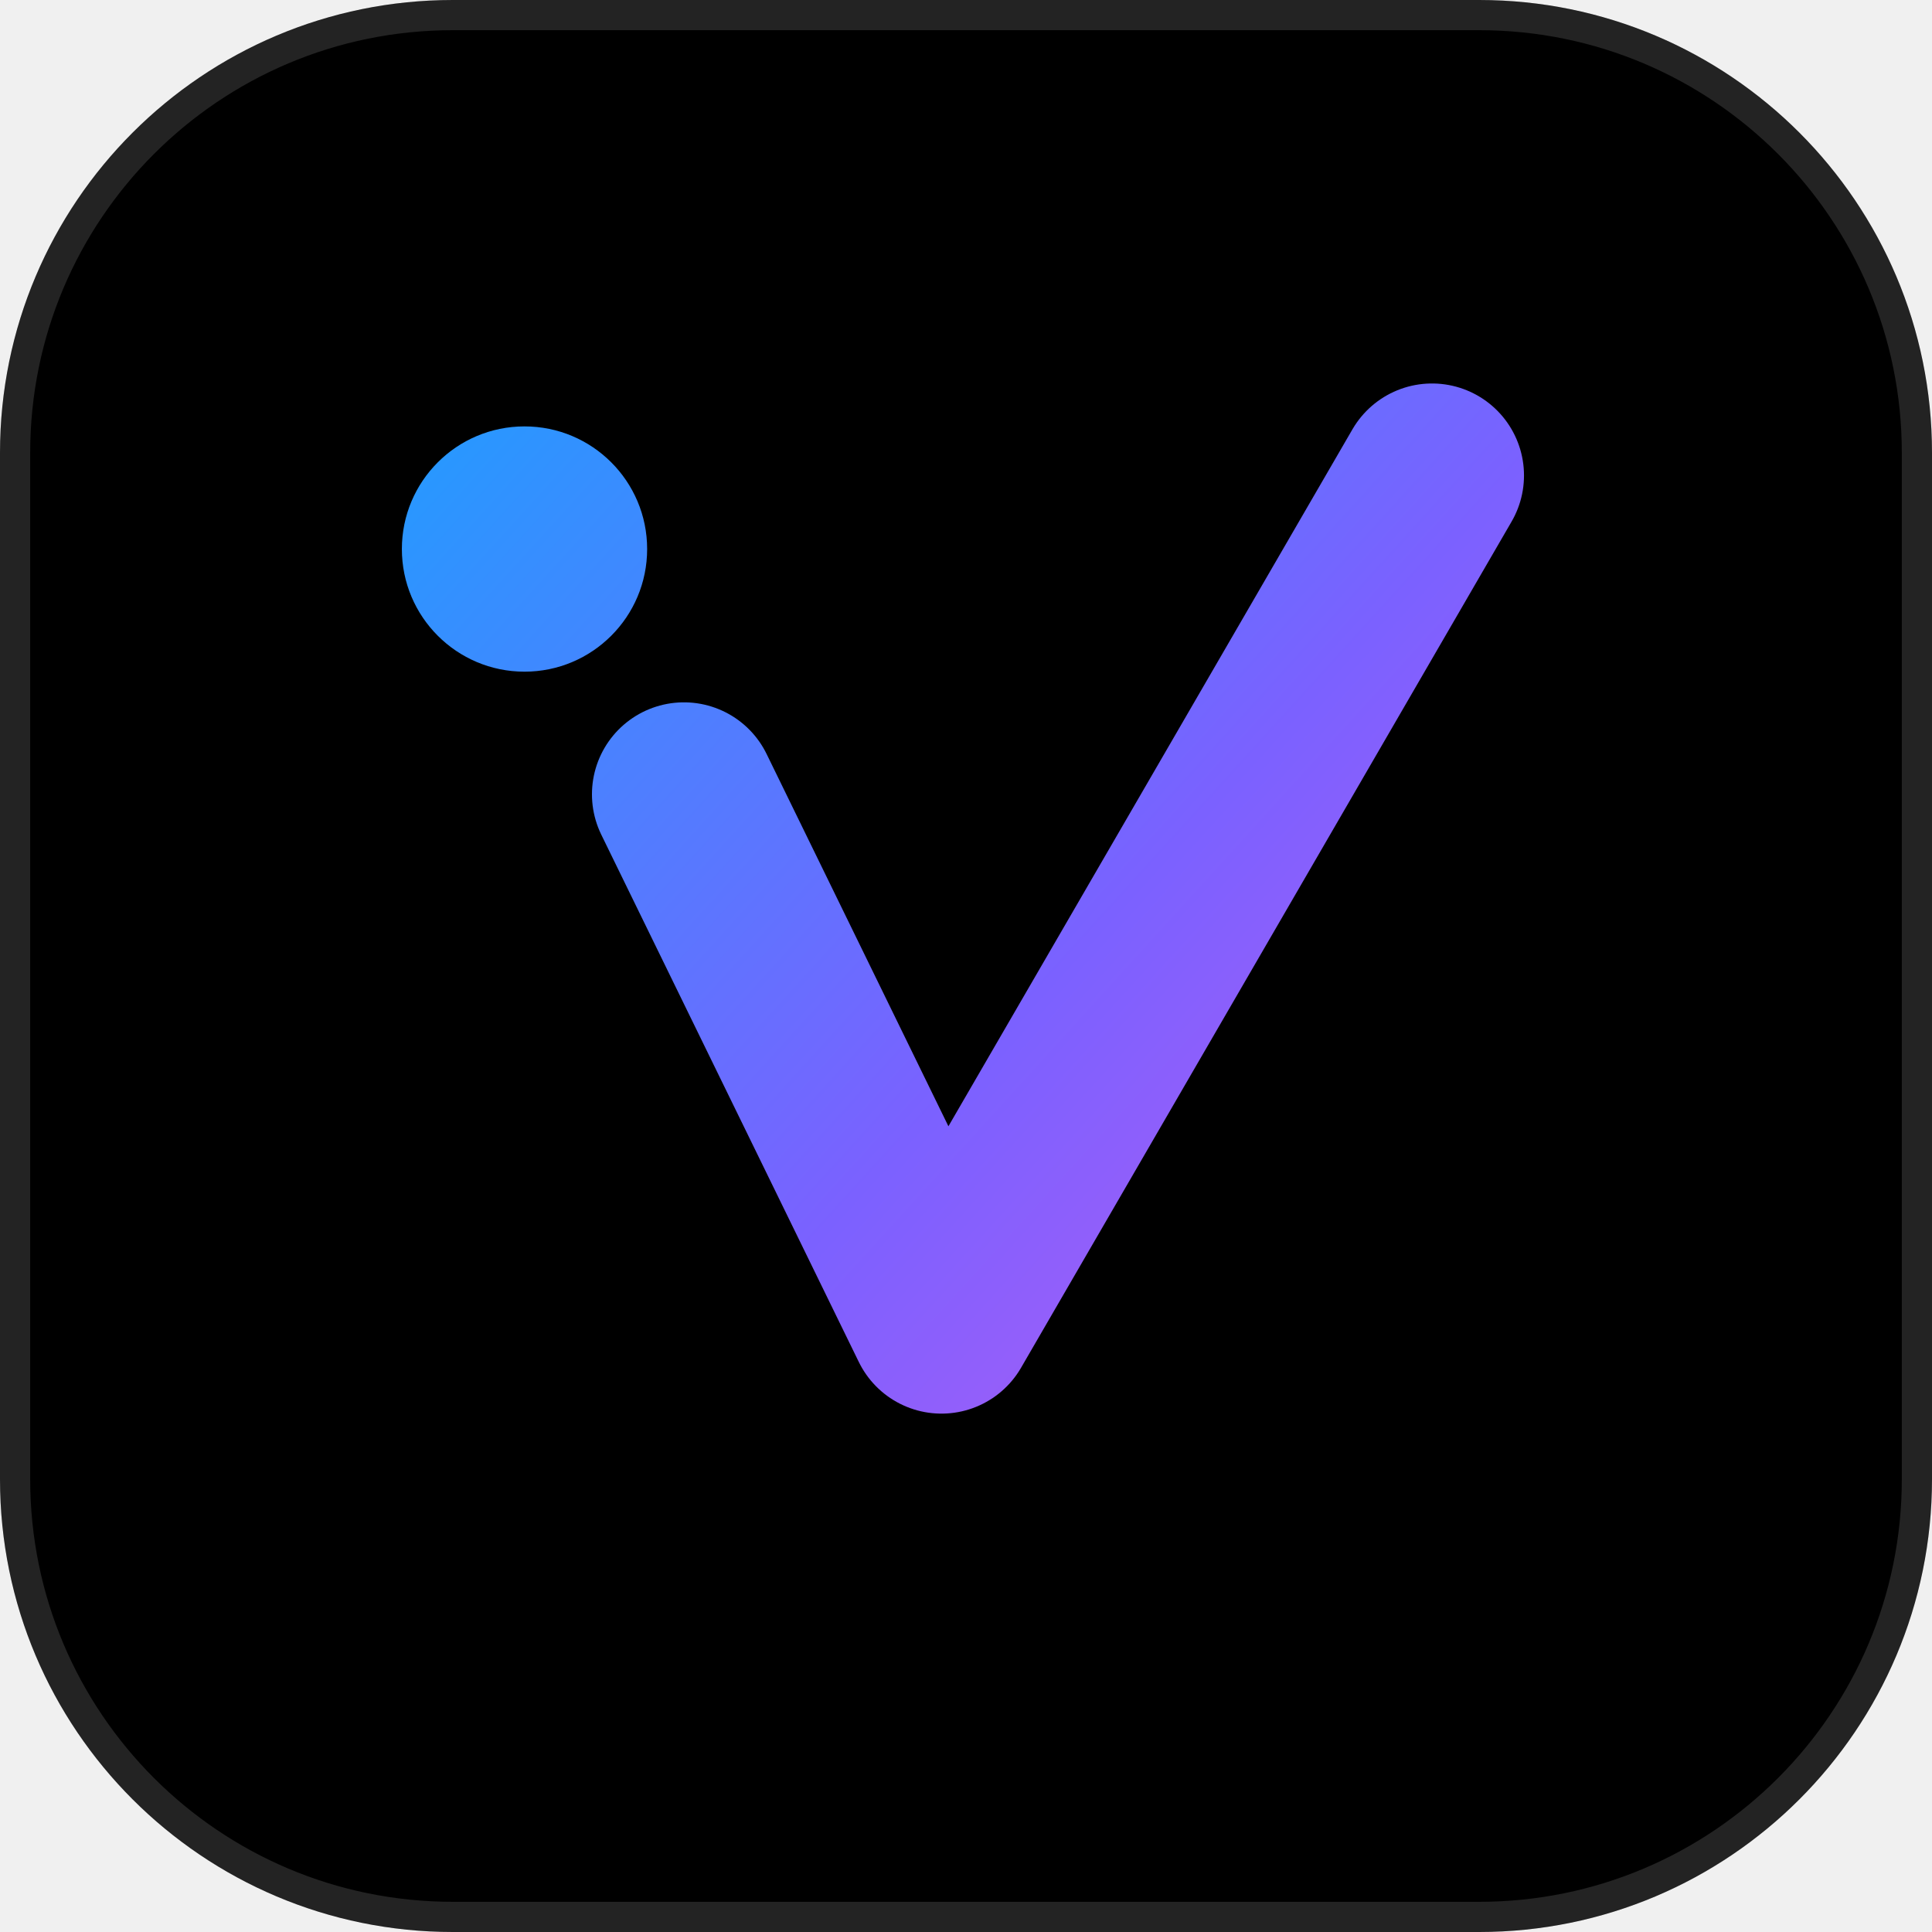
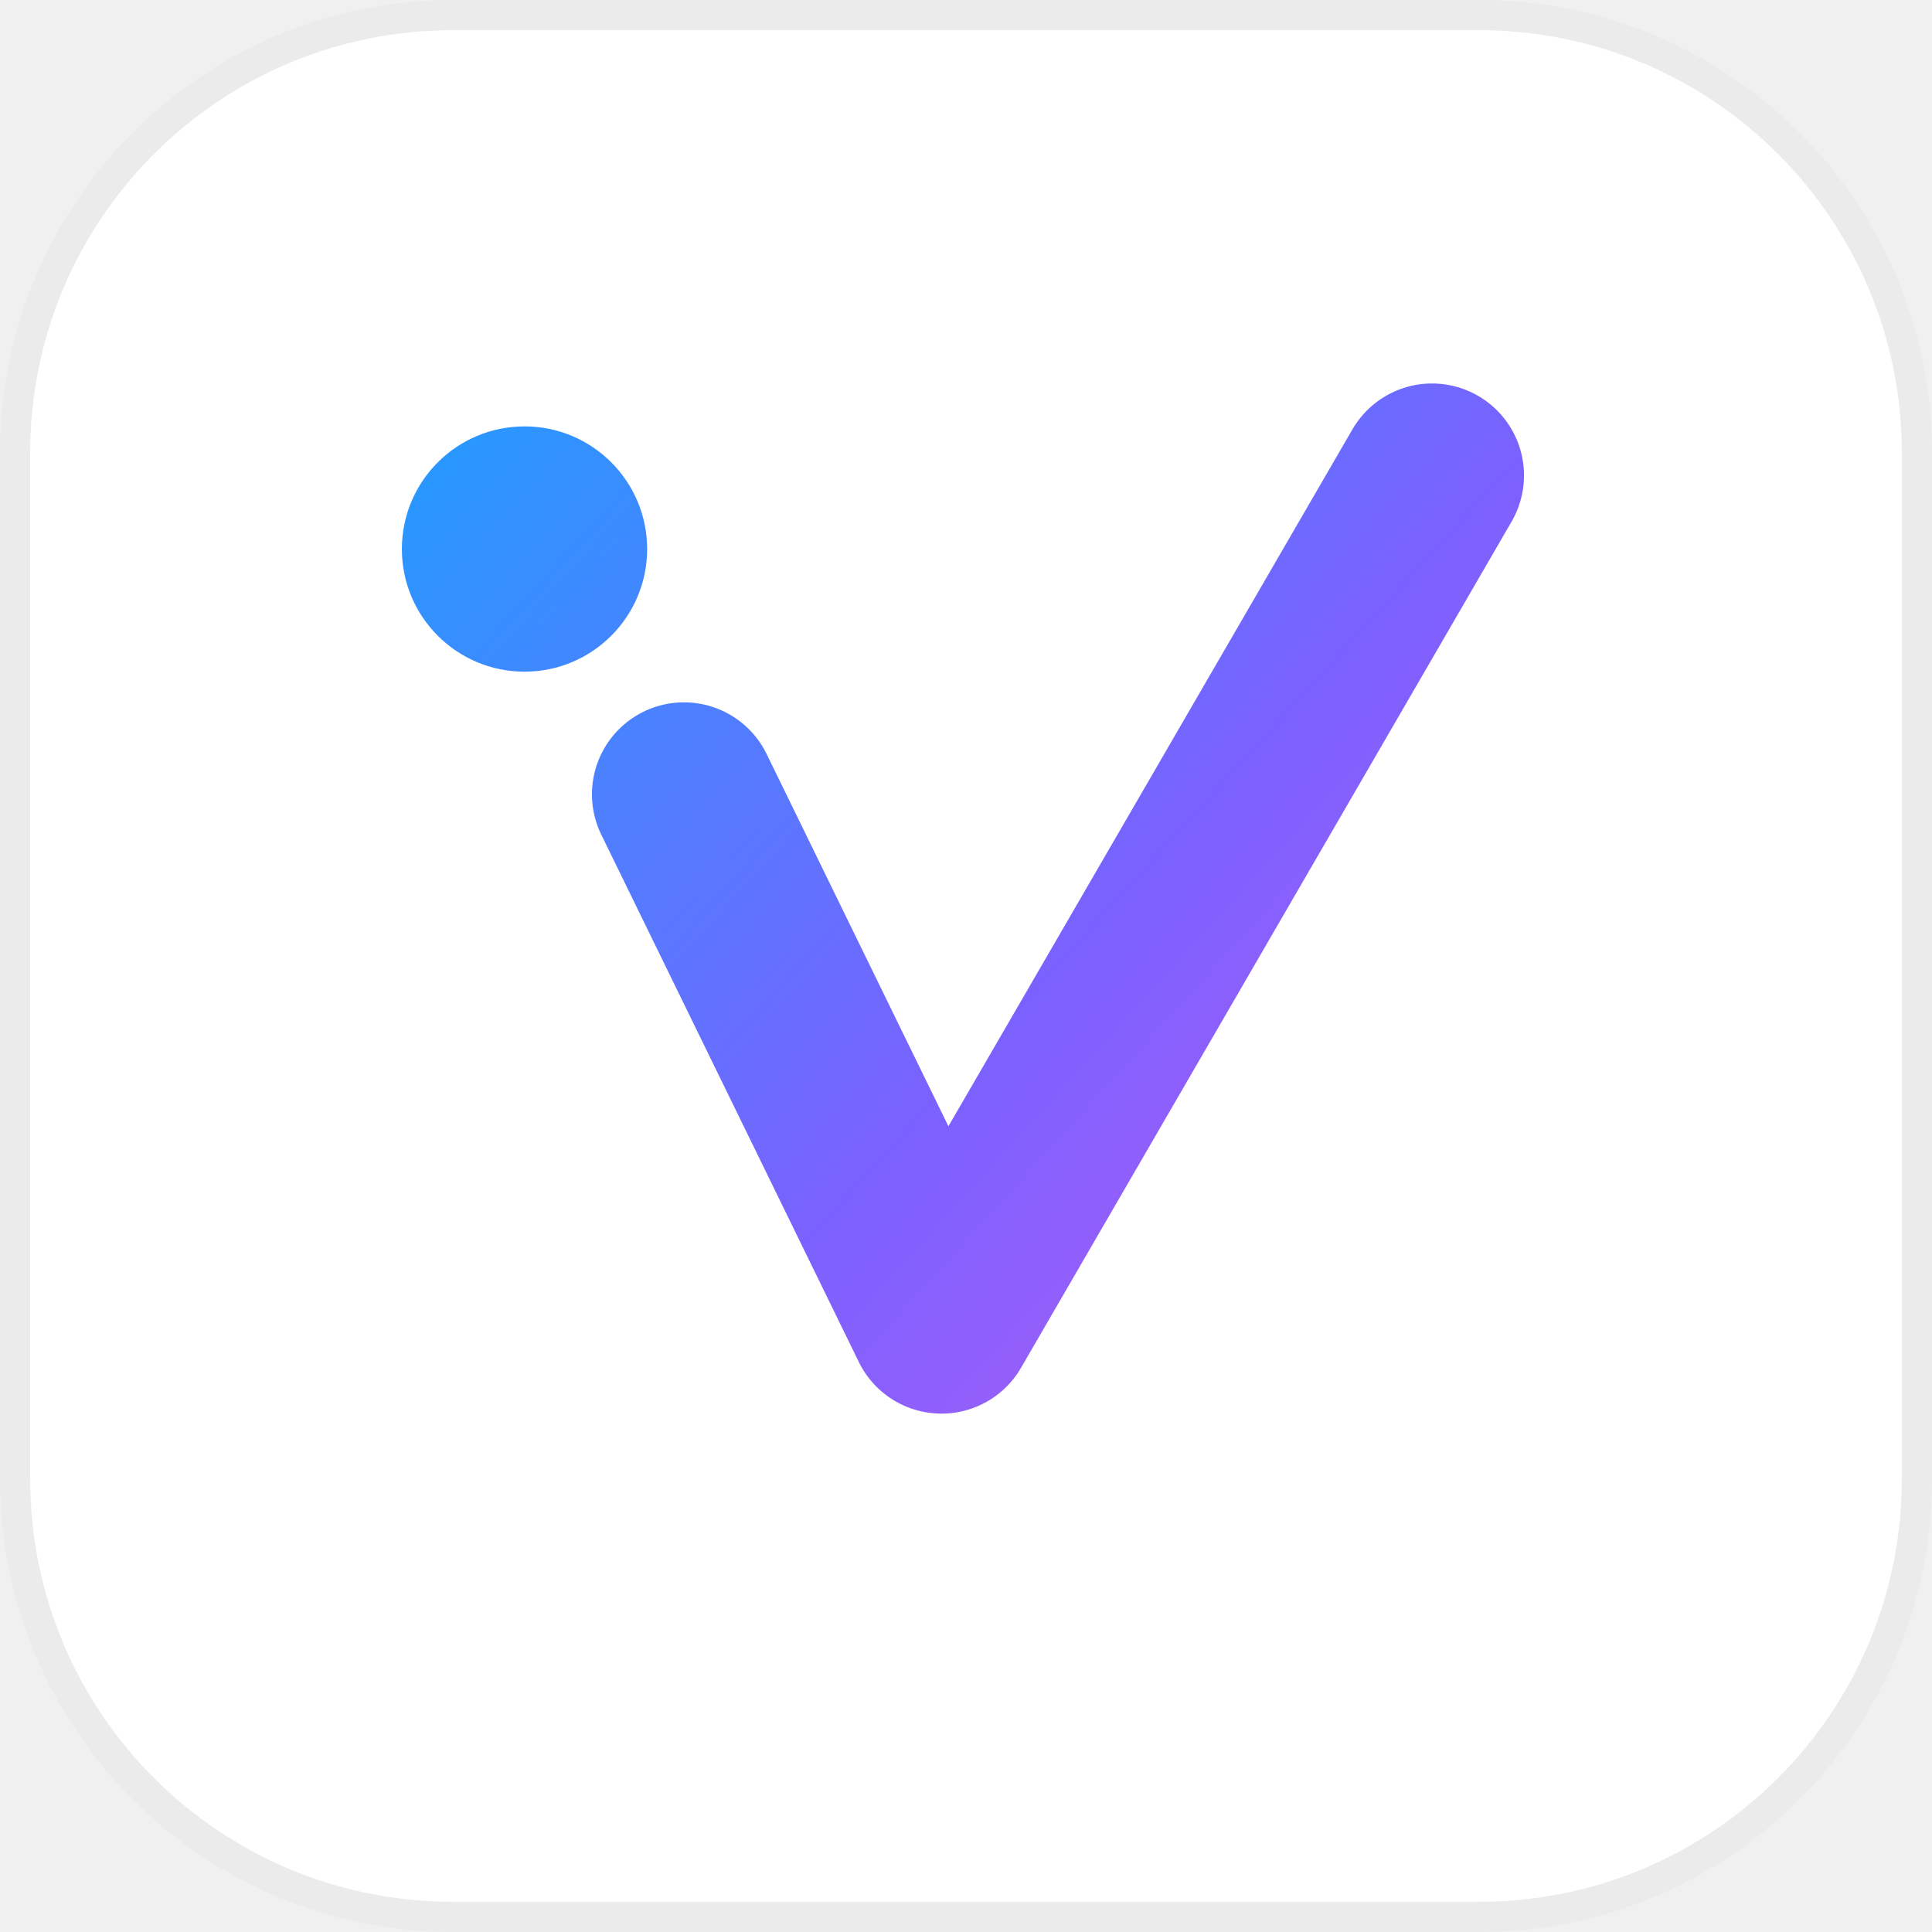
<svg xmlns="http://www.w3.org/2000/svg" viewBox="0 0 64 64">
-   <rect width="64" height="64" rx="15" fill="#000" />
-   <rect x=".5" y=".5" width="63" height="63" rx="14.5" fill="none" stroke="#fff" stroke-opacity=".14" />
+   <rect width="64" height="64" rx="15" fill="#fff" />
+   <rect x=".5" y=".5" width="63" height="63" rx="14.5" fill="none" stroke="#000" stroke-opacity=".08" />
  <g transform="translate(6 6) scale(.8125)">
    <defs>
      <linearGradient id="g" x1="10" y1="12" x2="54" y2="52" gradientUnits="userSpaceOnUse">
        <stop offset="0" stop-color="#2997FF" />
        <stop offset=".55" stop-color="#7B61FF" />
        <stop offset="1" stop-color="#BF5AF2" />
      </linearGradient>
    </defs>
    <circle cx="14" cy="15" r="5" fill="url(#g)" />
    <path d="M20.5 25 31 46.5 51 12" fill="none" stroke="url(#g)" stroke-width="7.5" stroke-linecap="round" stroke-linejoin="round" />
  </g>
</svg>
